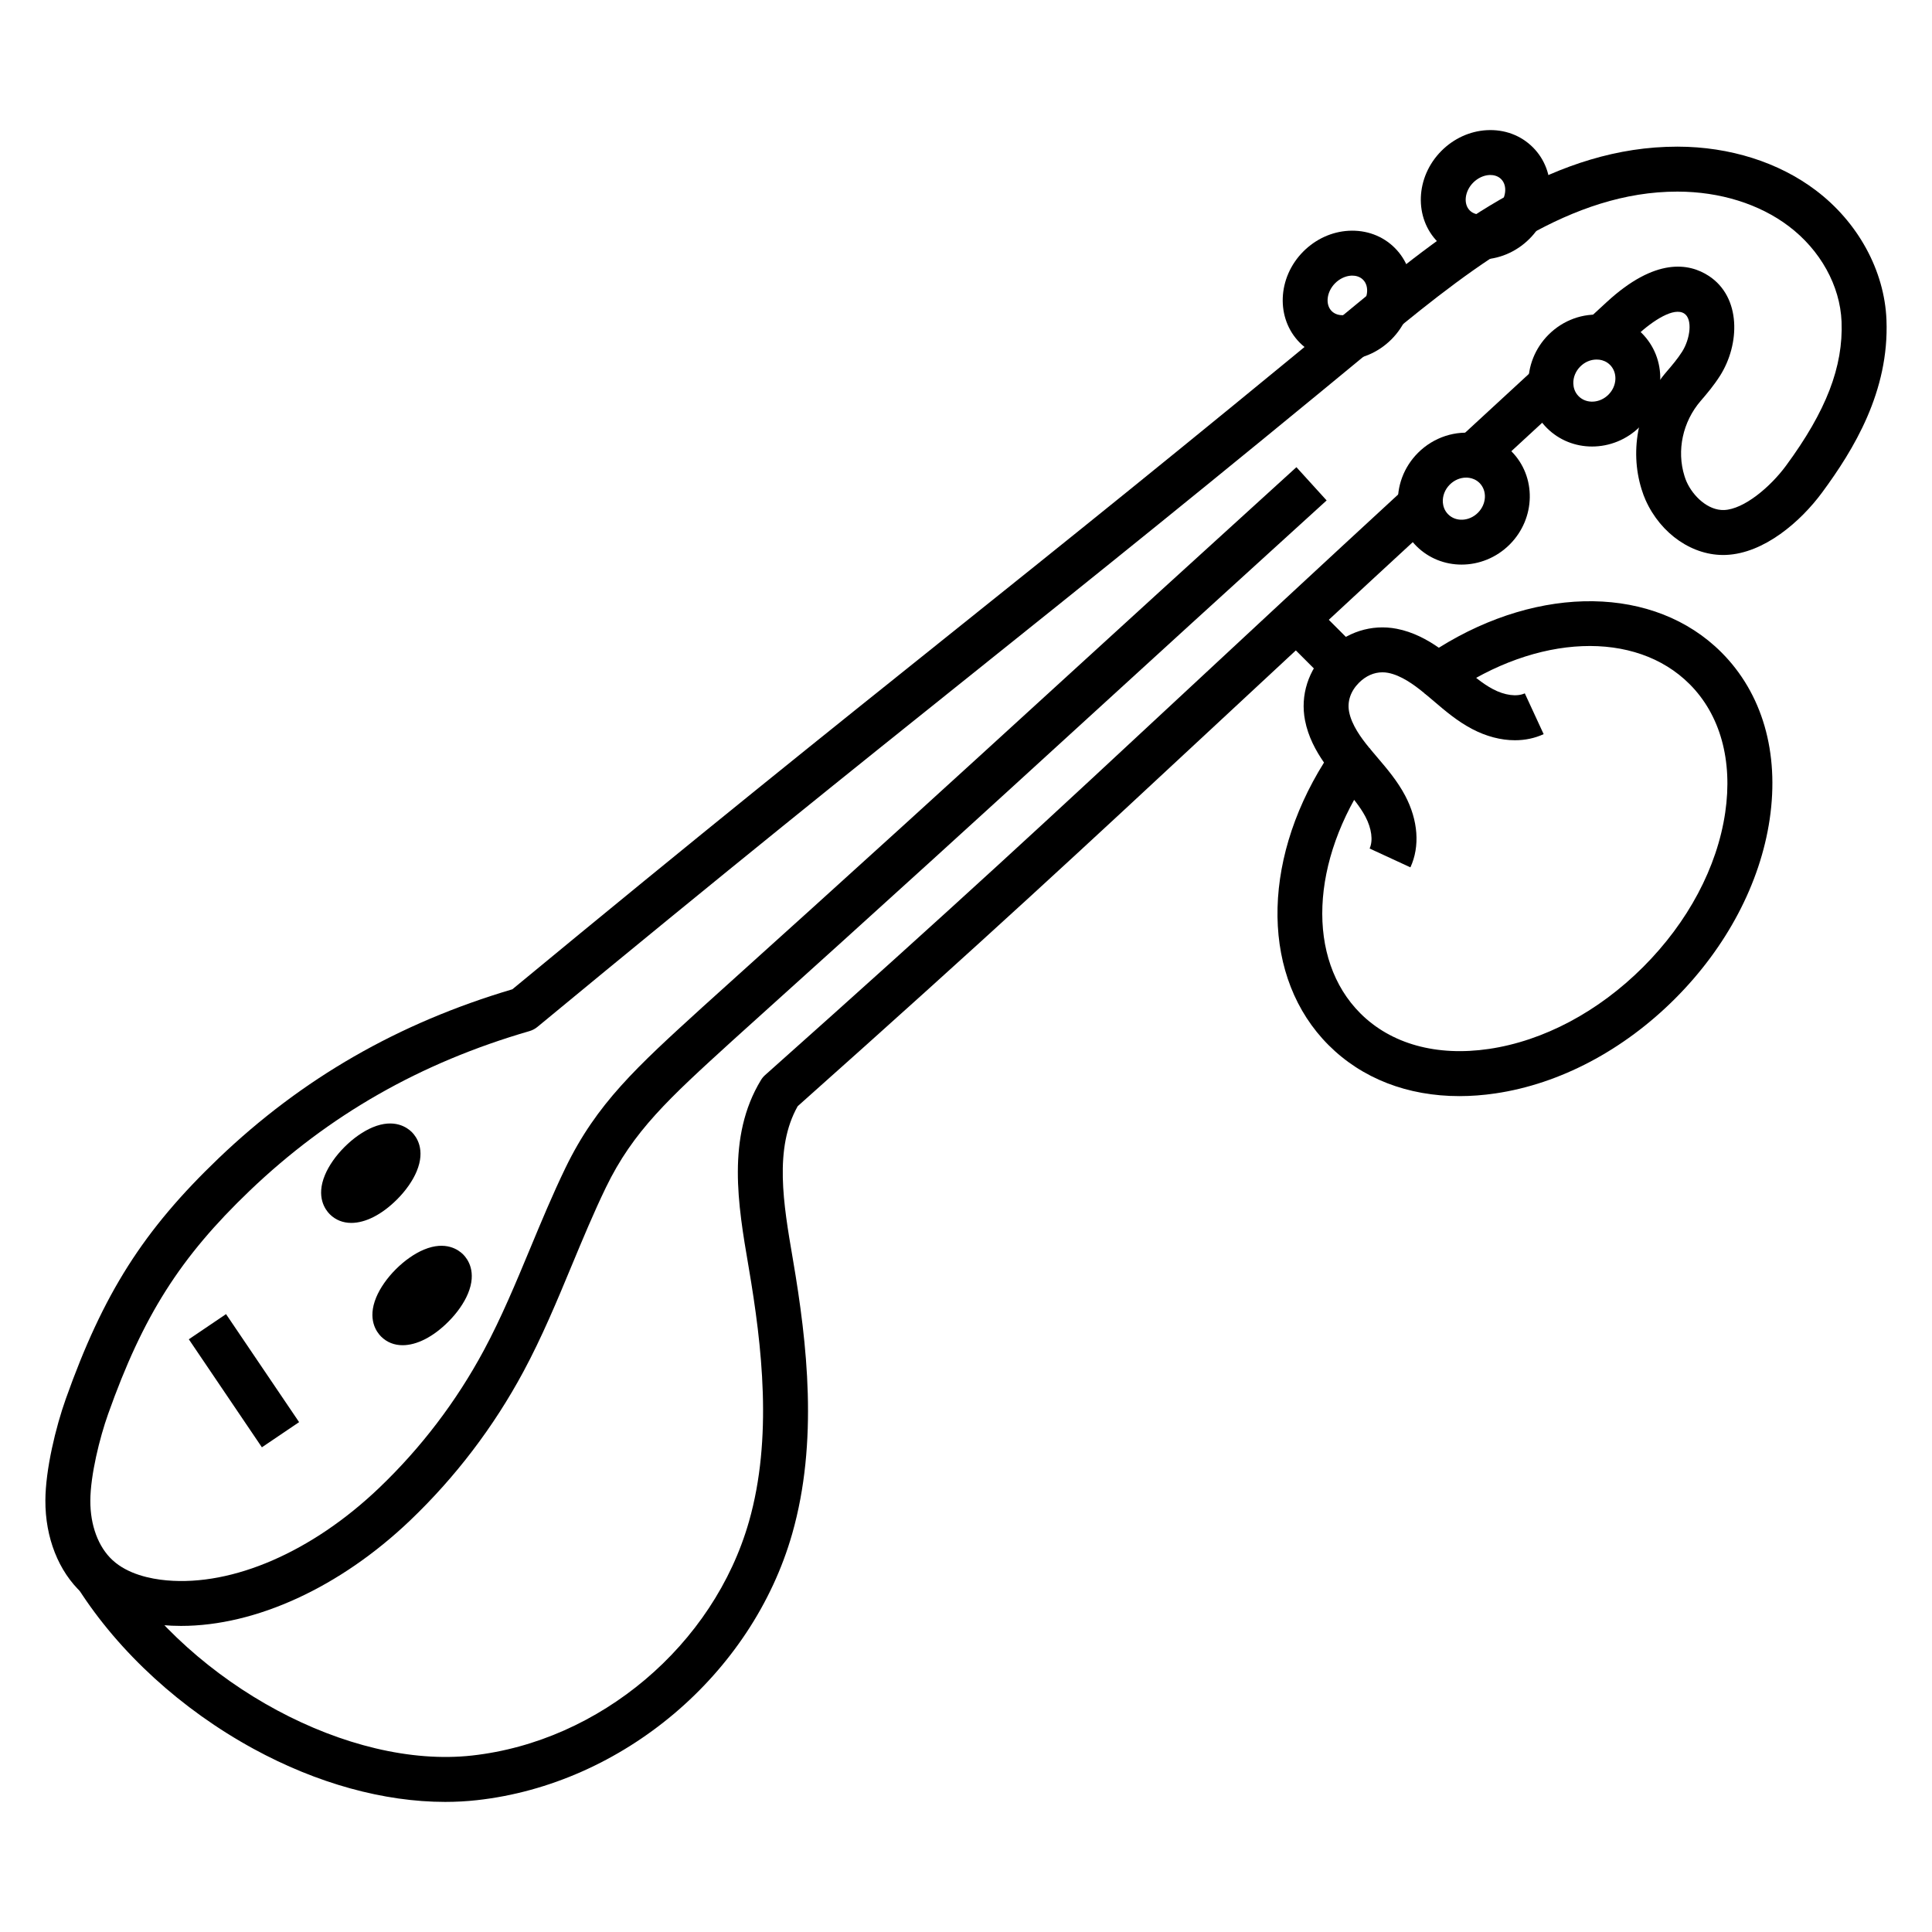
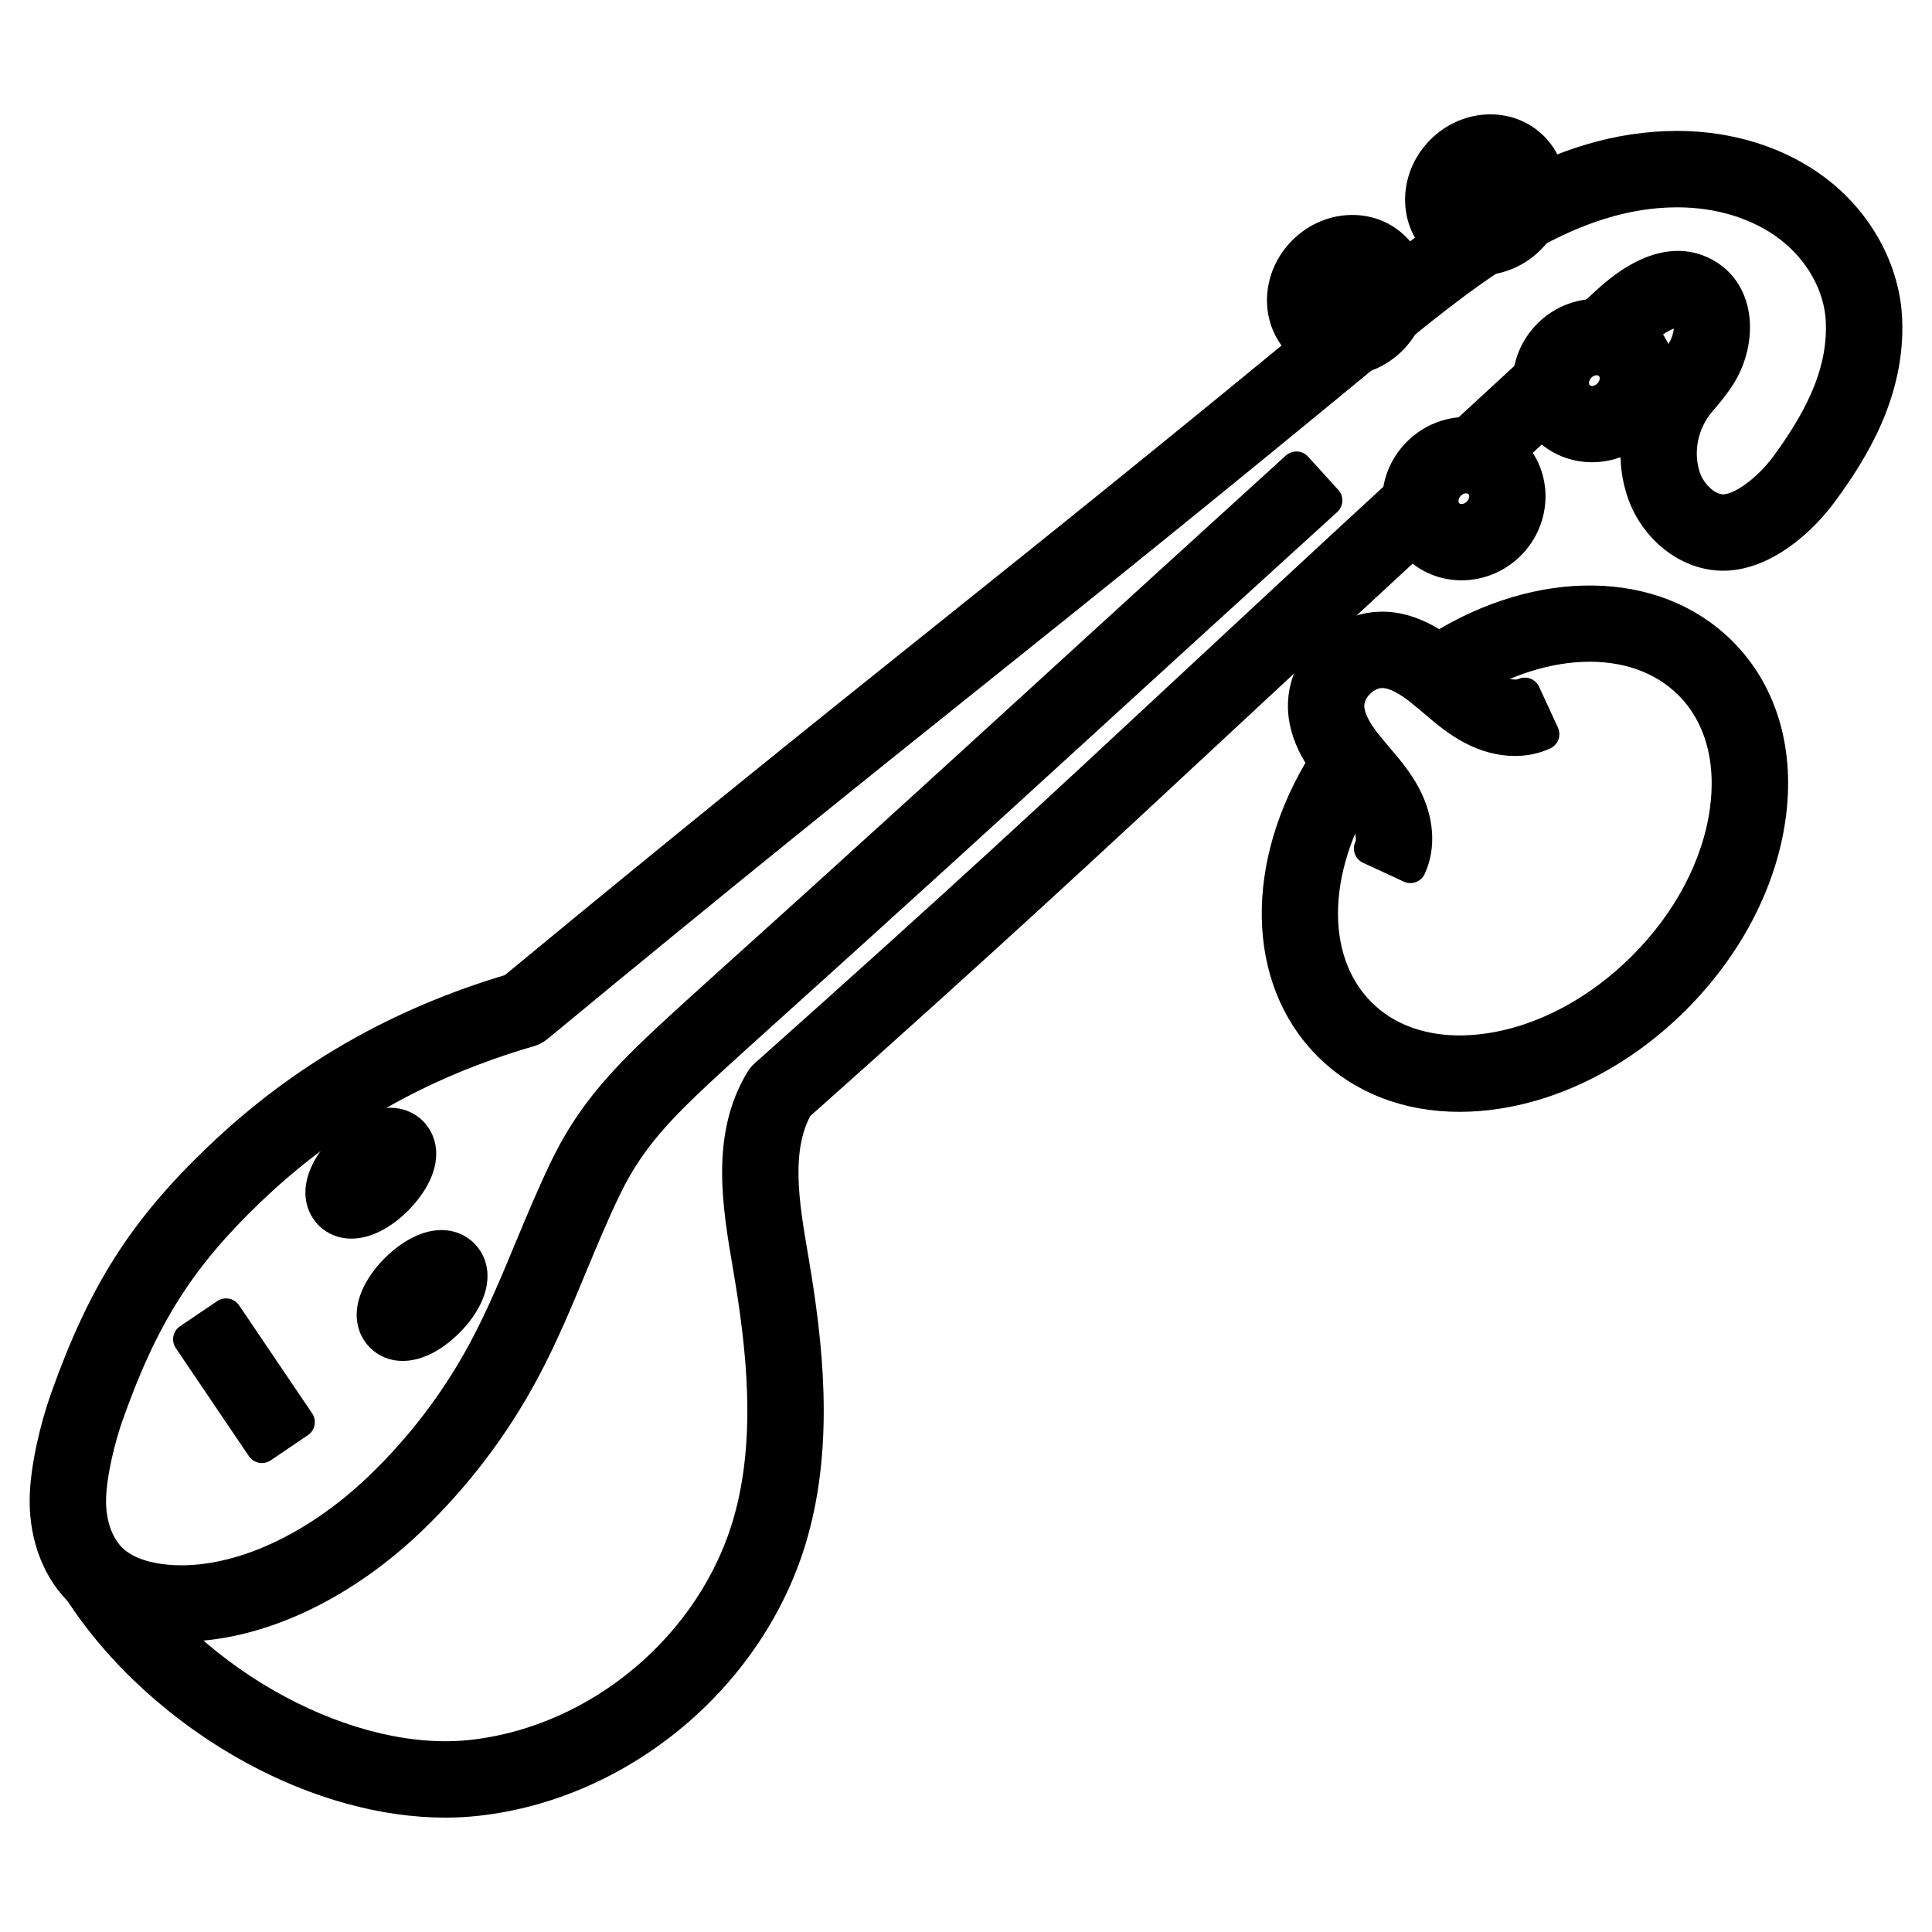
- <svg xmlns="http://www.w3.org/2000/svg" viewBox="82 82 860 860" fill="currentColor">
+ <svg xmlns="http://www.w3.org/2000/svg" viewBox="82 82 860 860" fill="currentColor" stroke="currentColor" stroke-width="14" stroke-linejoin="round">
  <g>
    <g>
      <path d="M280.19,884.09c-27.26,0-57.04-8.18-85.34-23.63c-32.1-17.52-59.8-42.83-78-71.27l16.84-10.78 c34.38,53.71,103.96,91.06,158.4,85.04c56.92-6.29,107.63-49.15,123.32-104.21c10.55-37.06,5.85-77.96-0.14-113.08l-0.13-0.78 c-4.59-26.85-9.79-57.29,5.57-82.58c0.52-0.85,1.15-1.62,1.9-2.28c86.06-76.64,128.36-116,186.9-170.48 c27.16-25.28,57.95-53.92,98.02-90.85l13.55,14.71c-40.04,36.9-70.8,65.53-97.95,90.79C564.76,459,522.51,498.31,437.08,574.41 c-10.58,18.77-6.34,43.58-2.23,67.6l0.13,0.78c6.37,37.33,11.31,81.01-0.34,121.92c-17.86,62.67-75.58,111.45-140.36,118.61 C289.69,883.83,284.98,884.09,280.19,884.09z" />
    </g>
    <g>
      <rect x="180.59" y="667.57" transform="matrix(0.8283 -0.5603 0.5603 0.8283 -357.5727 226.3977)" width="20" height="58.05" />
    </g>
    <g>
      <path d="M162.61,805.75c-2.77,0-5.51-0.12-8.22-0.36c-15.07-1.35-27.15-6.15-35.91-14.26c-10.43-9.65-16.36-24.69-16.28-41.26 c0.06-13.75,4.61-32.6,9.09-45.18c16.72-47.01,34.52-75.04,68.03-107.12c37.15-35.53,79.94-60.15,130.76-75.21 c84.81-70.05,139.5-113.83,192.41-156.18c53.53-42.85,104.1-83.32,183.36-148.81c44.7-36.93,89.26-70.09,142.73-70.09 c0.1,0,0.19,0,0.28,0c23.06,0.04,44.86,6.93,61.38,19.41c18.83,14.2,30.61,35.76,31.49,57.67c1.28,31.91-14.62,57.82-28.62,76.83 c-9.58,13-25.85,27.14-42.81,27.83c-14.62,0.6-29.02-9.23-35.81-24.46c-0.64-1.44-1.23-3.02-1.75-4.71 c-5.59-17.87-1.32-37.97,11.15-52.44c2.4-2.78,4.91-5.76,6.88-8.86c3.58-5.63,4.79-14.47,0.94-16.99 c-4.54-2.97-13.81,3.03-20.98,9.64c-3.05,2.82-6.05,5.59-9.04,8.34l-13.53-14.73c2.98-2.74,5.96-5.49,8.93-8.24 c0,0,0.08-0.07,0.08-0.07c21.73-20.04,36.73-17.4,45.49-11.67c14.48,9.49,13.86,30.46,4.98,44.44c-2.69,4.24-5.86,8.01-8.62,11.2 c-7.99,9.27-10.75,22.08-7.2,33.43c0.3,0.96,0.61,1.8,0.93,2.52c2.89,6.48,9.57,12.87,16.72,12.61 c8.81-0.36,20.51-10.19,27.53-19.71c17.91-24.32,25.54-44.11,24.74-64.16c-0.64-15.98-9.45-31.87-23.55-42.5 c-13.08-9.88-30.61-15.34-49.37-15.37c-0.08,0-0.16,0-0.23,0c-46.84,0-88.22,30.98-130,65.51 c-79.38,65.59-130.01,106.11-183.6,149.01c-53.18,42.56-108.16,86.58-193.75,157.29c-1.05,0.87-2.27,1.51-3.58,1.89 c-48.53,14.08-89.26,37.32-124.51,71.04c-30.98,29.65-47.47,55.65-63.01,99.37c-3.79,10.63-7.88,27.23-7.93,38.57 c-0.05,10.99,3.54,20.64,9.87,26.49c6.78,6.27,16.85,8.37,24.11,9.02c29.49,2.63,64.84-12.75,94.56-41.15 c18.7-17.87,34.39-38.49,46.64-61.27c7.79-14.49,14.31-30.19,20.62-45.36c4.91-11.81,9.98-24.01,15.7-35.84 c13.89-28.66,31.62-44.81,61-71.56c72.69-65.45,111.65-101.05,156.75-142.26c28.81-26.32,61.45-56.15,107.62-98.08l13.45,14.8 c-46.14,41.91-78.78,71.73-107.57,98.04c-45.14,41.24-84.12,76.86-156.82,142.33c-28.5,25.95-44.22,40.26-56.43,65.45 c-5.47,11.3-10.43,23.25-15.23,34.79c-6.49,15.63-13.21,31.79-21.47,47.16c-13.25,24.64-30.22,46.94-50.44,66.26 C233.33,788.61,195.84,805.75,162.61,805.75z" />
    </g>
    <g>
      <path d="M744.58,292.22l-13.55-14.71c11.51-10.6,23.02-21.21,34.52-31.83l13.57,14.69C767.62,271,756.1,281.62,744.58,292.22z" />
    </g>
    <g>
      <path d="M731.67,569.92c-23.09,0-43.39-7.82-58.28-22.71c-29.7-29.7-30.24-80.62-2.03-125.77c-3.64-5.23-7.05-11.52-8.45-18.77 c-2.17-11.18,1.44-22.44,9.89-30.89c8.44-8.44,19.7-12.05,30.9-9.9c7.25,1.4,13.55,4.81,18.78,8.45 c45.14-28.21,96.06-27.66,125.76,2.04c18.24,18.24,25.88,44.62,21.51,74.28c-4.21,28.57-19.18,56.95-42.15,79.92 c-22.97,22.97-51.35,37.94-79.92,42.14C742.22,569.52,736.87,569.92,731.67,569.92z M697.36,381.27c-3.75,0-7.38,1.6-10.43,4.64 c-3.73,3.73-5.29,8.33-4.39,12.95c1.13,5.86,5.3,11.54,8.8,15.83c2.82,3.45,3.01,8.35,0.48,12.01 c-26.63,38.52-28.39,82.25-4.29,106.36c13.66,13.66,33.98,19.29,57.23,15.86c24.34-3.59,48.74-16.55,68.69-36.5 c19.95-19.95,32.92-44.35,36.5-68.69c3.42-23.25-2.21-43.57-15.87-57.22c-24.1-24.1-67.84-22.35-106.35,4.28 c-3.66,2.53-8.56,2.34-12.01-0.48c-4.29-3.5-9.97-7.67-15.82-8.8C699.05,381.35,698.21,381.27,697.36,381.27z" />
    </g>
    <g>
      <path d="M756.35,411.51c-6.21,0-12.78-1.7-19.12-5.04c-6.59-3.48-11.94-8.05-17.12-12.47c-1.25-1.07-2.5-2.13-3.76-3.18 c-0.18-0.15-0.28-0.24-0.39-0.33l12.19-15.85c0.34,0.26,0.66,0.53,0.99,0.8c1.3,1.07,2.63,2.21,3.96,3.34 c4.55,3.88,8.84,7.55,13.47,9.99c5.24,2.77,10.67,3.48,14.17,1.86l8.39,18.16C765.2,410.61,760.87,411.51,756.35,411.51z" />
    </g>
    <g>
      <path d="M709.82,468.09l-18.16-8.39c1.62-3.5,0.9-8.93-1.86-14.17c-2.45-4.63-6.13-8.94-10.02-13.51 c-1.12-1.32-2.24-2.63-3.34-3.96c-0.24-0.29-0.51-0.61-0.76-0.94l15.85-12.19c0.09,0.11,0.18,0.22,0.27,0.32 c1.09,1.32,2.15,2.56,3.21,3.8c4.42,5.19,9,10.55,12.49,17.14C713.28,447.16,714.13,458.78,709.82,468.09z" />
    </g>
    <g>
      <rect x="659.52" y="353.11" transform="matrix(0.7071 -0.7071 0.7071 0.7071 -64.1563 581.2298)" width="20" height="29.89" />
    </g>
    <g>
      <path d="M261.21,680.8c-3.68,0-6.99-1.27-9.59-3.87c-2-2-6.21-7.7-2.14-17.46c1.73-4.16,4.83-8.6,8.73-12.49 c3.89-3.89,8.33-6.99,12.49-8.73c9.76-4.07,15.46,0.14,17.46,2.14c2,2,6.21,7.7,2.14,17.46c-1.73,4.16-4.83,8.6-8.73,12.49 C274.72,677.21,267.42,680.8,261.21,680.8z" />
    </g>
    <g>
      <path d="M238.38,626.36c-3.68,0-6.99-1.27-9.59-3.87c-2-2-6.21-7.7-2.14-17.46c1.73-4.16,4.83-8.6,8.73-12.49 c3.89-3.89,8.33-6.99,12.49-8.73c9.75-4.07,15.46,0.14,17.46,2.14l0,0h0c0,0,0,0,0,0c2,2,6.21,7.7,2.14,17.46 c-1.73,4.16-4.83,8.6-8.73,12.49C251.89,622.76,244.59,626.36,238.38,626.36z M251.19,600.1L251.19,600.1 C251.19,600.1,251.19,600.1,251.19,600.1S251.19,600.1,251.19,600.1z" />
    </g>
    <g>
      <path d="M679.59,242.29c-6.99,0-13.81-2.54-18.94-7.67c-10.8-10.8-10.11-29.06,1.54-40.71c5.49-5.49,12.62-8.75,20.09-9.18 c7.91-0.44,15.23,2.26,20.61,7.65c10.8,10.8,10.11,29.06-1.54,40.71C695.24,239.19,687.31,242.29,679.59,242.29z M683.92,204.69 c-0.18,0-0.34,0-0.49,0.01c-2.53,0.15-5.12,1.37-7.11,3.36c-3.78,3.78-4.49,9.47-1.54,12.42c2.95,2.95,8.64,2.25,12.42-1.54 s4.49-9.47,1.54-12.42C687.21,204.98,685.22,204.69,683.92,204.69z" />
    </g>
    <g>
      <path d="M741.06,197.51c-6.99,0-13.81-2.54-18.94-7.67c-10.8-10.8-10.11-29.06,1.54-40.71c5.49-5.49,12.62-8.75,20.09-9.18 c7.91-0.45,15.23,2.26,20.61,7.65c10.8,10.8,10.11,29.06-1.54,40.71C756.71,194.41,748.78,197.51,741.06,197.51z M745.39,159.9 c-0.18,0-0.34,0-0.49,0.01c-2.53,0.15-5.12,1.37-7.11,3.36c-3.78,3.78-4.49,9.47-1.54,12.42c2.95,2.95,8.64,2.25,12.42-1.54 c3.78-3.78,4.49-9.47,1.54-12.42C748.68,160.2,746.69,159.9,745.39,159.9z" />
    </g>
    <g>
      <path d="M732.6,333.32c-7.35,0-14.61-2.74-20.11-8.24c-4.71-4.71-7.6-11.01-8.15-17.73c-0.71-8.77,2.52-17.44,8.87-23.79 c6.95-6.95,16.77-10.16,26.26-8.56c5.85,0.99,11.12,3.7,15.26,7.84c11.25,11.25,10.93,29.88-0.71,41.53 C748.06,330.33,740.28,333.32,732.6,333.32z M734.62,294.6c-2.63,0-5.27,1.11-7.27,3.11c-2.19,2.19-3.31,5.12-3.08,8.03 c0.12,1.42,0.62,3.47,2.36,5.21c3.45,3.46,9.4,3.14,13.25-0.71c3.85-3.85,4.17-9.79,0.71-13.25c-1.5-1.5-3.24-2.06-4.44-2.26 C735.64,294.64,735.13,294.6,734.62,294.6z" />
    </g>
    <g>
      <path d="M790.68,280.76c-7.35,0-14.61-2.74-20.11-8.24c-5.08-5.08-8-11.9-8.23-19.2c-0.26-8.24,3-16.38,8.95-22.32 c6.5-6.5,15.32-9.71,24.26-8.82c0.18,0.01,0.36,0.03,0.53,0.05c6.42,0.75,12.2,3.53,16.72,8.05c5.52,5.52,8.45,12.94,8.24,20.88 c-0.2,7.75-3.38,15.08-8.95,20.65C806.15,277.77,798.37,280.76,790.68,280.76z M792.67,242.05c-2.64,0-5.23,1.1-7.23,3.1 c-2.06,2.06-3.19,4.81-3.1,7.56c0.05,1.56,0.5,3.8,2.38,5.68c3.45,3.46,9.4,3.14,13.25-0.71c1.93-1.93,3.03-4.43,3.1-7.03 c0.06-2.41-0.79-4.61-2.39-6.22c-1.53-1.53-3.29-2.09-4.6-2.29c-0.1-0.01-0.2-0.02-0.3-0.03 C793.4,242.07,793.03,242.05,792.67,242.05z" />
    </g>
  </g>
</svg>
